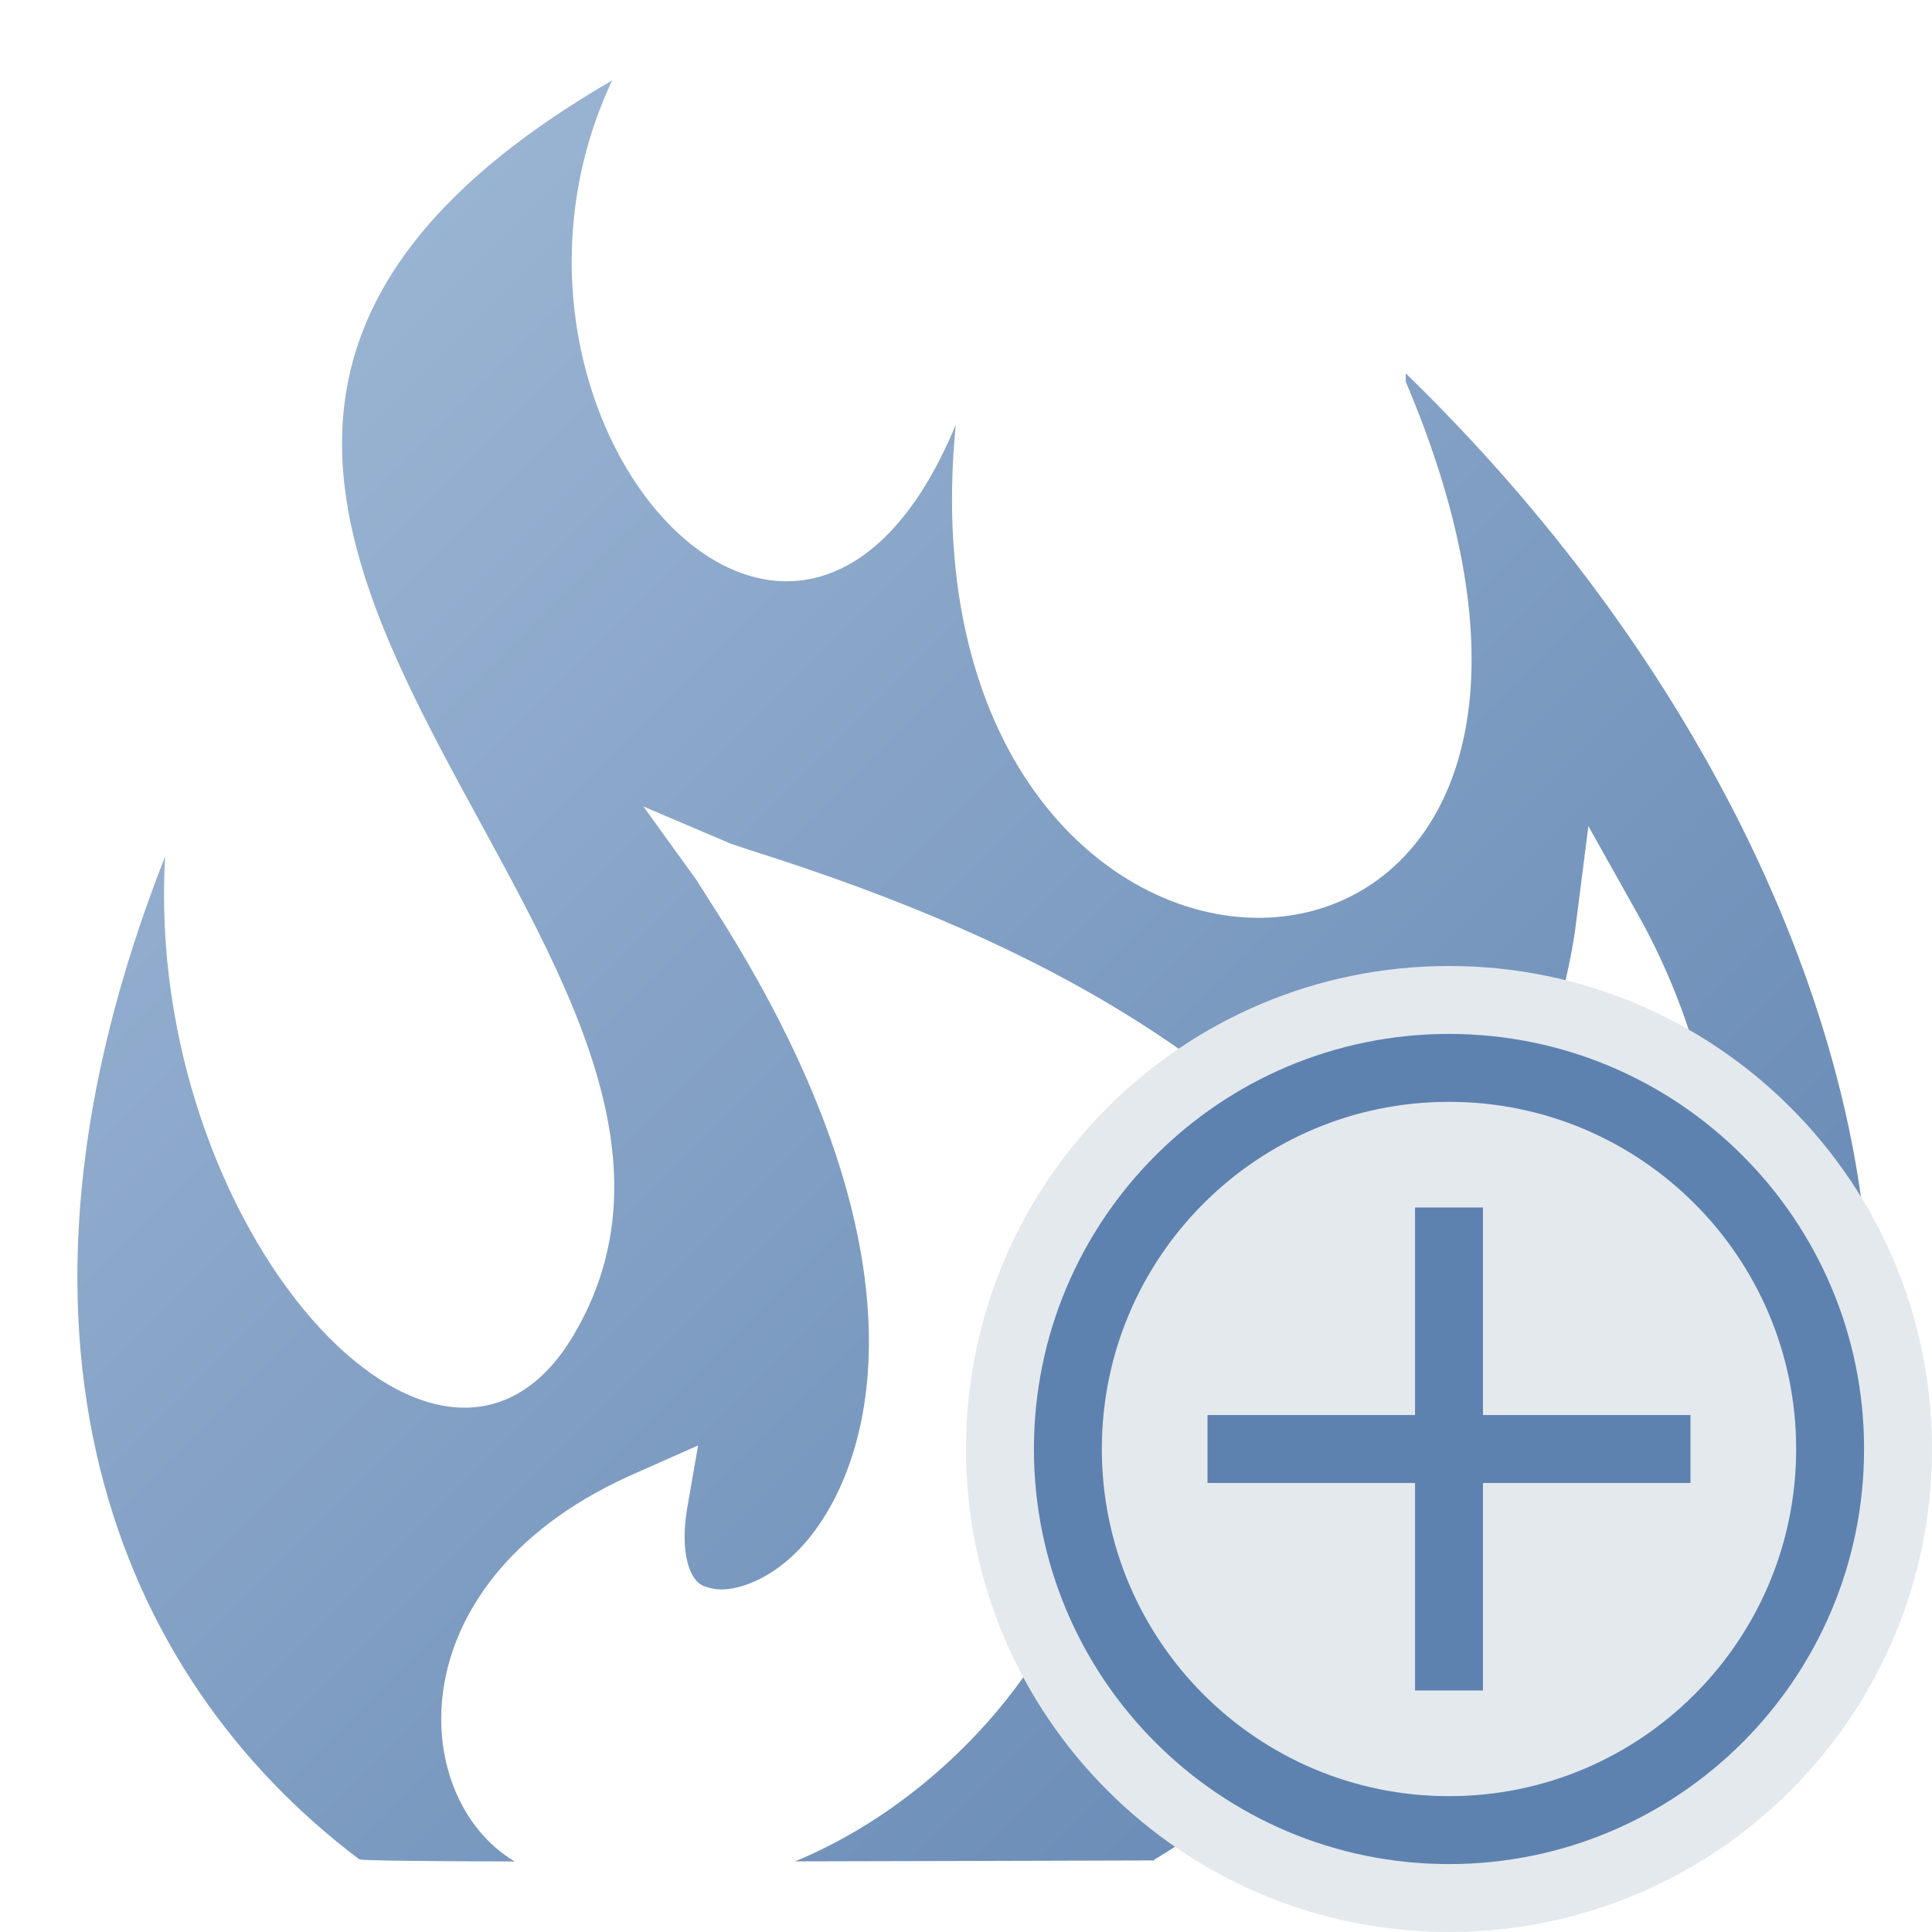
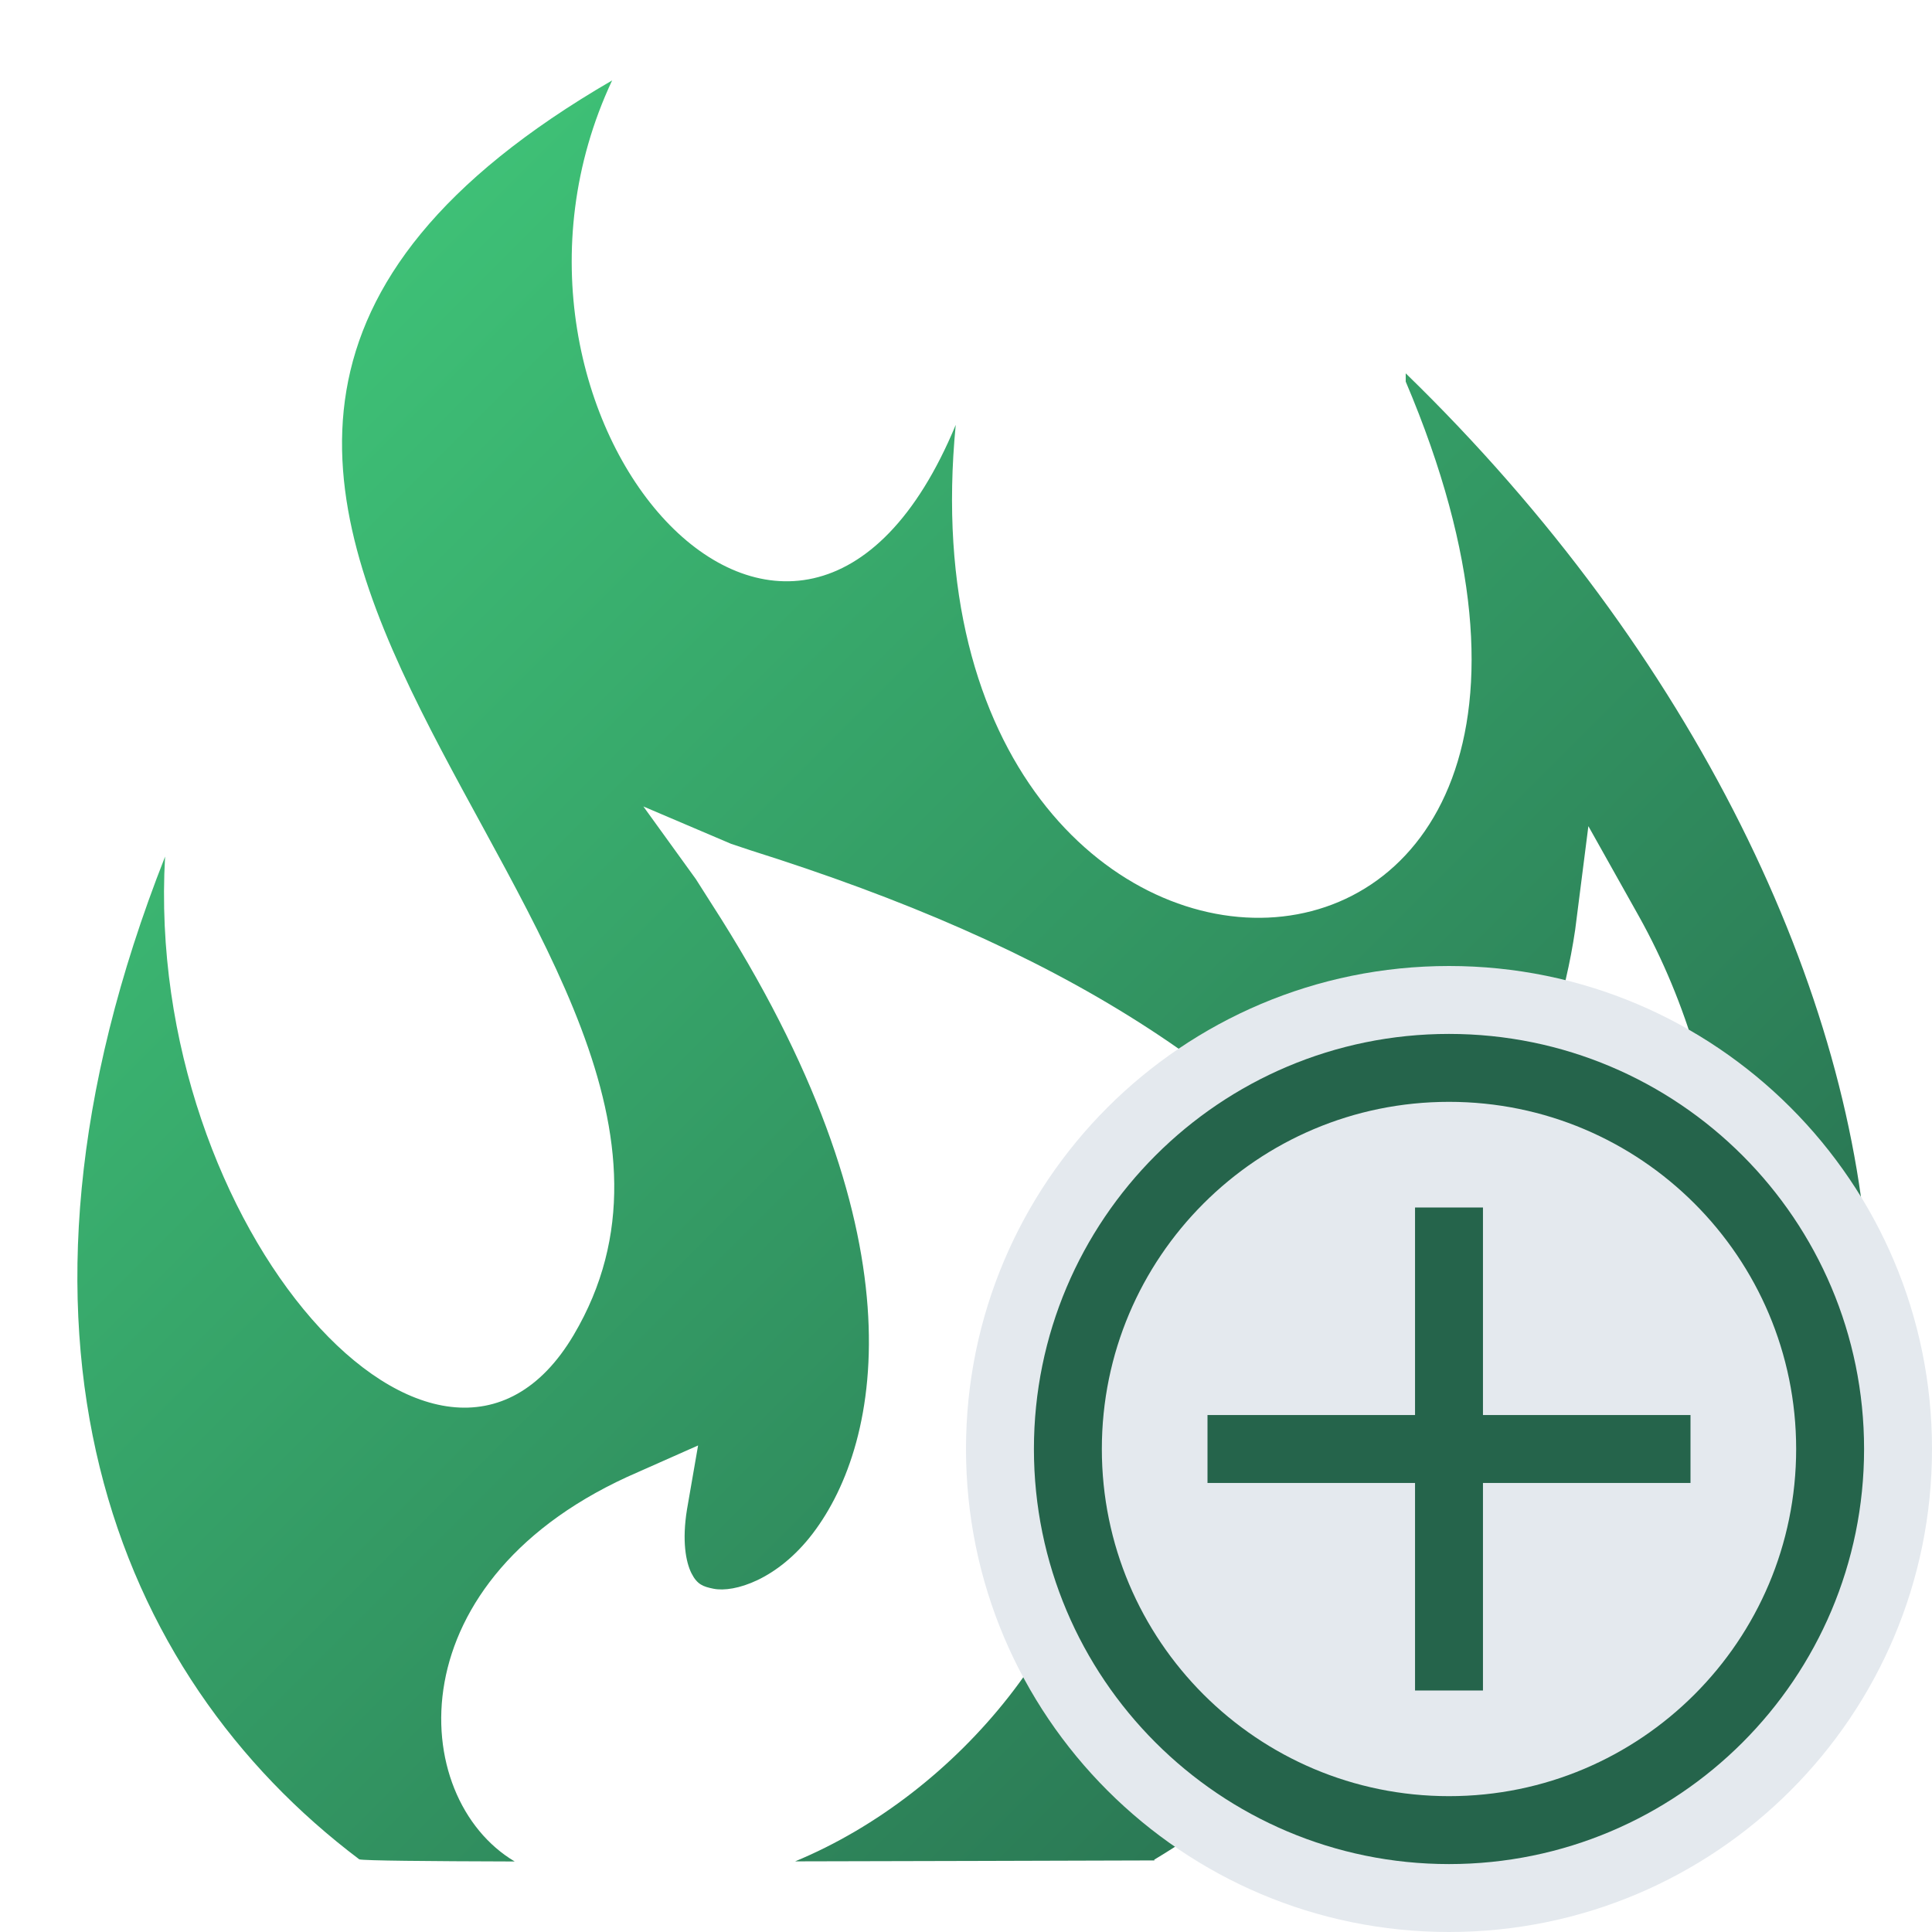
<svg xmlns="http://www.w3.org/2000/svg" viewBox="0 0 512 512" style="height: 512px; width: 512px;">
  <defs>
    <linearGradient x1="0" x2="1" y1="0" y2="1" id="lorc-small-fire-gradient-1">
-       <stop offset="0%" stop-color="#a3bbd8" stop-opacity="1" />
-       <stop offset="100%" stop-color="#5e82af" stop-opacity="1" />
+       <stop offset="0%" stop-color="#42cf7d" stop-opacity="1" />
+       <stop offset="100%" stop-color="#25644b" stop-opacity="1" />
    </linearGradient>
    <linearGradient x1="0" x2="1" y1="0" y2="1" id="lorc-small-fire-gradient-2">
-       <stop offset="0%" stop-color="#a3bbd8" stop-opacity="1" />
-       <stop offset="100%" stop-color="#5e82af" stop-opacity="1" />
+       <stop offset="0%" stop-color="#42cf7d" stop-opacity="1" />
+       <stop offset="100%" stop-color="#25644b" stop-opacity="1" />
    </linearGradient>
    <linearGradient x1="0" x2="1" y1="0" y2="1" id="lorc-small-fire-gradient-4">
-       <stop offset="0%" stop-color="#a3bbd8" stop-opacity="0.06" />
+       <stop offset="0%" stop-color="#42cf7d" stop-opacity="0.06" />
      <stop offset="100%" stop-color="#3d4044" stop-opacity="0" />
    </linearGradient>
    <linearGradient x1="0" x2="1" y1="0" y2="1" id="lorc-small-fire-gradient-5">
-       <stop offset="0%" stop-color="#a3bbd8" stop-opacity="0.01" />
-       <stop offset="100%" stop-color="#5e82af" stop-opacity="0" />
+       <stop offset="0%" stop-color="#42cf7d" stop-opacity="0.01" />
+       <stop offset="100%" stop-color="#25644b" stop-opacity="0" />
    </linearGradient>
    <linearGradient x1="0" x2="1" y1="0" y2="1" id="lorc-small-fire-gradient-6">
-       <stop offset="0%" stop-color="#a3bbd8" stop-opacity="0" />
-       <stop offset="100%" stop-color="#5e82af" stop-opacity="0" />
+       <stop offset="0%" stop-color="#42cf7d" stop-opacity="0" />
+       <stop offset="100%" stop-color="#25644b" stop-opacity="0" />
    </linearGradient>
  </defs>
  <g class="" transform="translate(0,0)" style="">
    <path d="M162.22 21.312c-183.876 106.68 51.994 227.35-10.19 332.47C116.95 413.083 38.11 325.45 43.75 227-6.035 353.376 30.21 443.745 95.22 492.75c1.386.34 17.577.498 41.186.562-28.478-16.9-32.06-75.355 32.813-103.25l15.78-7L182.062 400c-1.356 8.34-.318 13.95 1.188 16.937 1.507 2.987 3.106 3.544 5.844 4.094 5.475 1.1 16.963-2.395 26.28-14.624 18.636-24.457 29.117-80.228-26.874-167l-4.094-6.437-13.906-19.25 23.25 9.905 5.25 1.75c80.85 25.498 135.3 58.46 174.625 112.72 21.544-22.906 38.7-56.835 43.812-91.69l3.5-27.468 13.438 23.97c25.525 45.802 30.267 104.912 11.094 156.5-14.23 38.28-42.036 72.34-84 93.5 13.623-.01 24.05.032 25.25.124 154.76-34.77 139.345-244.952-14.19-394.093.012.726 0 1.46 0 2.188 78.964 185.87-136.465 189.104-119.25 11.47-41.686 100.463-132.86-2.147-91.06-91.283zM269.093 332.25c13.51 15.806 22.35 33.086 22.78 50.812.587 24.03-9.293 47.12-24.53 66.563-14.832 18.926-34.837 34.62-56.625 43.656 33.127-.065 64.926-.16 95.217-.25l-.062-.186c30.95-18.584 47.31-38.83 53.75-57.813 6.44-18.982 3.25-37.246-5.844-53.718-15.44-27.97-49.705-47.71-84.686-49.062z" fill="url(#lorc-small-fire-gradient-1)" />
  </g>
  <g class="" transform="translate(256,256)" style="">
    <g>
      <circle cx="128" cy="128" r="128" fill="#e4e9ee" fill-opacity="1" />
-       <circle stroke="#5e82af" stroke-opacity="1" fill="#e4e9ee" fill-opacity="1" stroke-width="18" cx="128" cy="128" r="101" />
-       <path fill="#5e82af" fill-opacity="1" d="M119 64v55H64v18h55v55h18v-55h55v-18h-55V64h-18z" />
+       <circle stroke="#25644b" stroke-opacity="1" fill="#e4e9ee" fill-opacity="1" stroke-width="18" cx="128" cy="128" r="101" />
+       <path fill="#25644b" fill-opacity="1" d="M119 64v55H64v18h55v55h18v-55h55v-18h-55V64h-18z" />
    </g>
  </g>
</svg>
